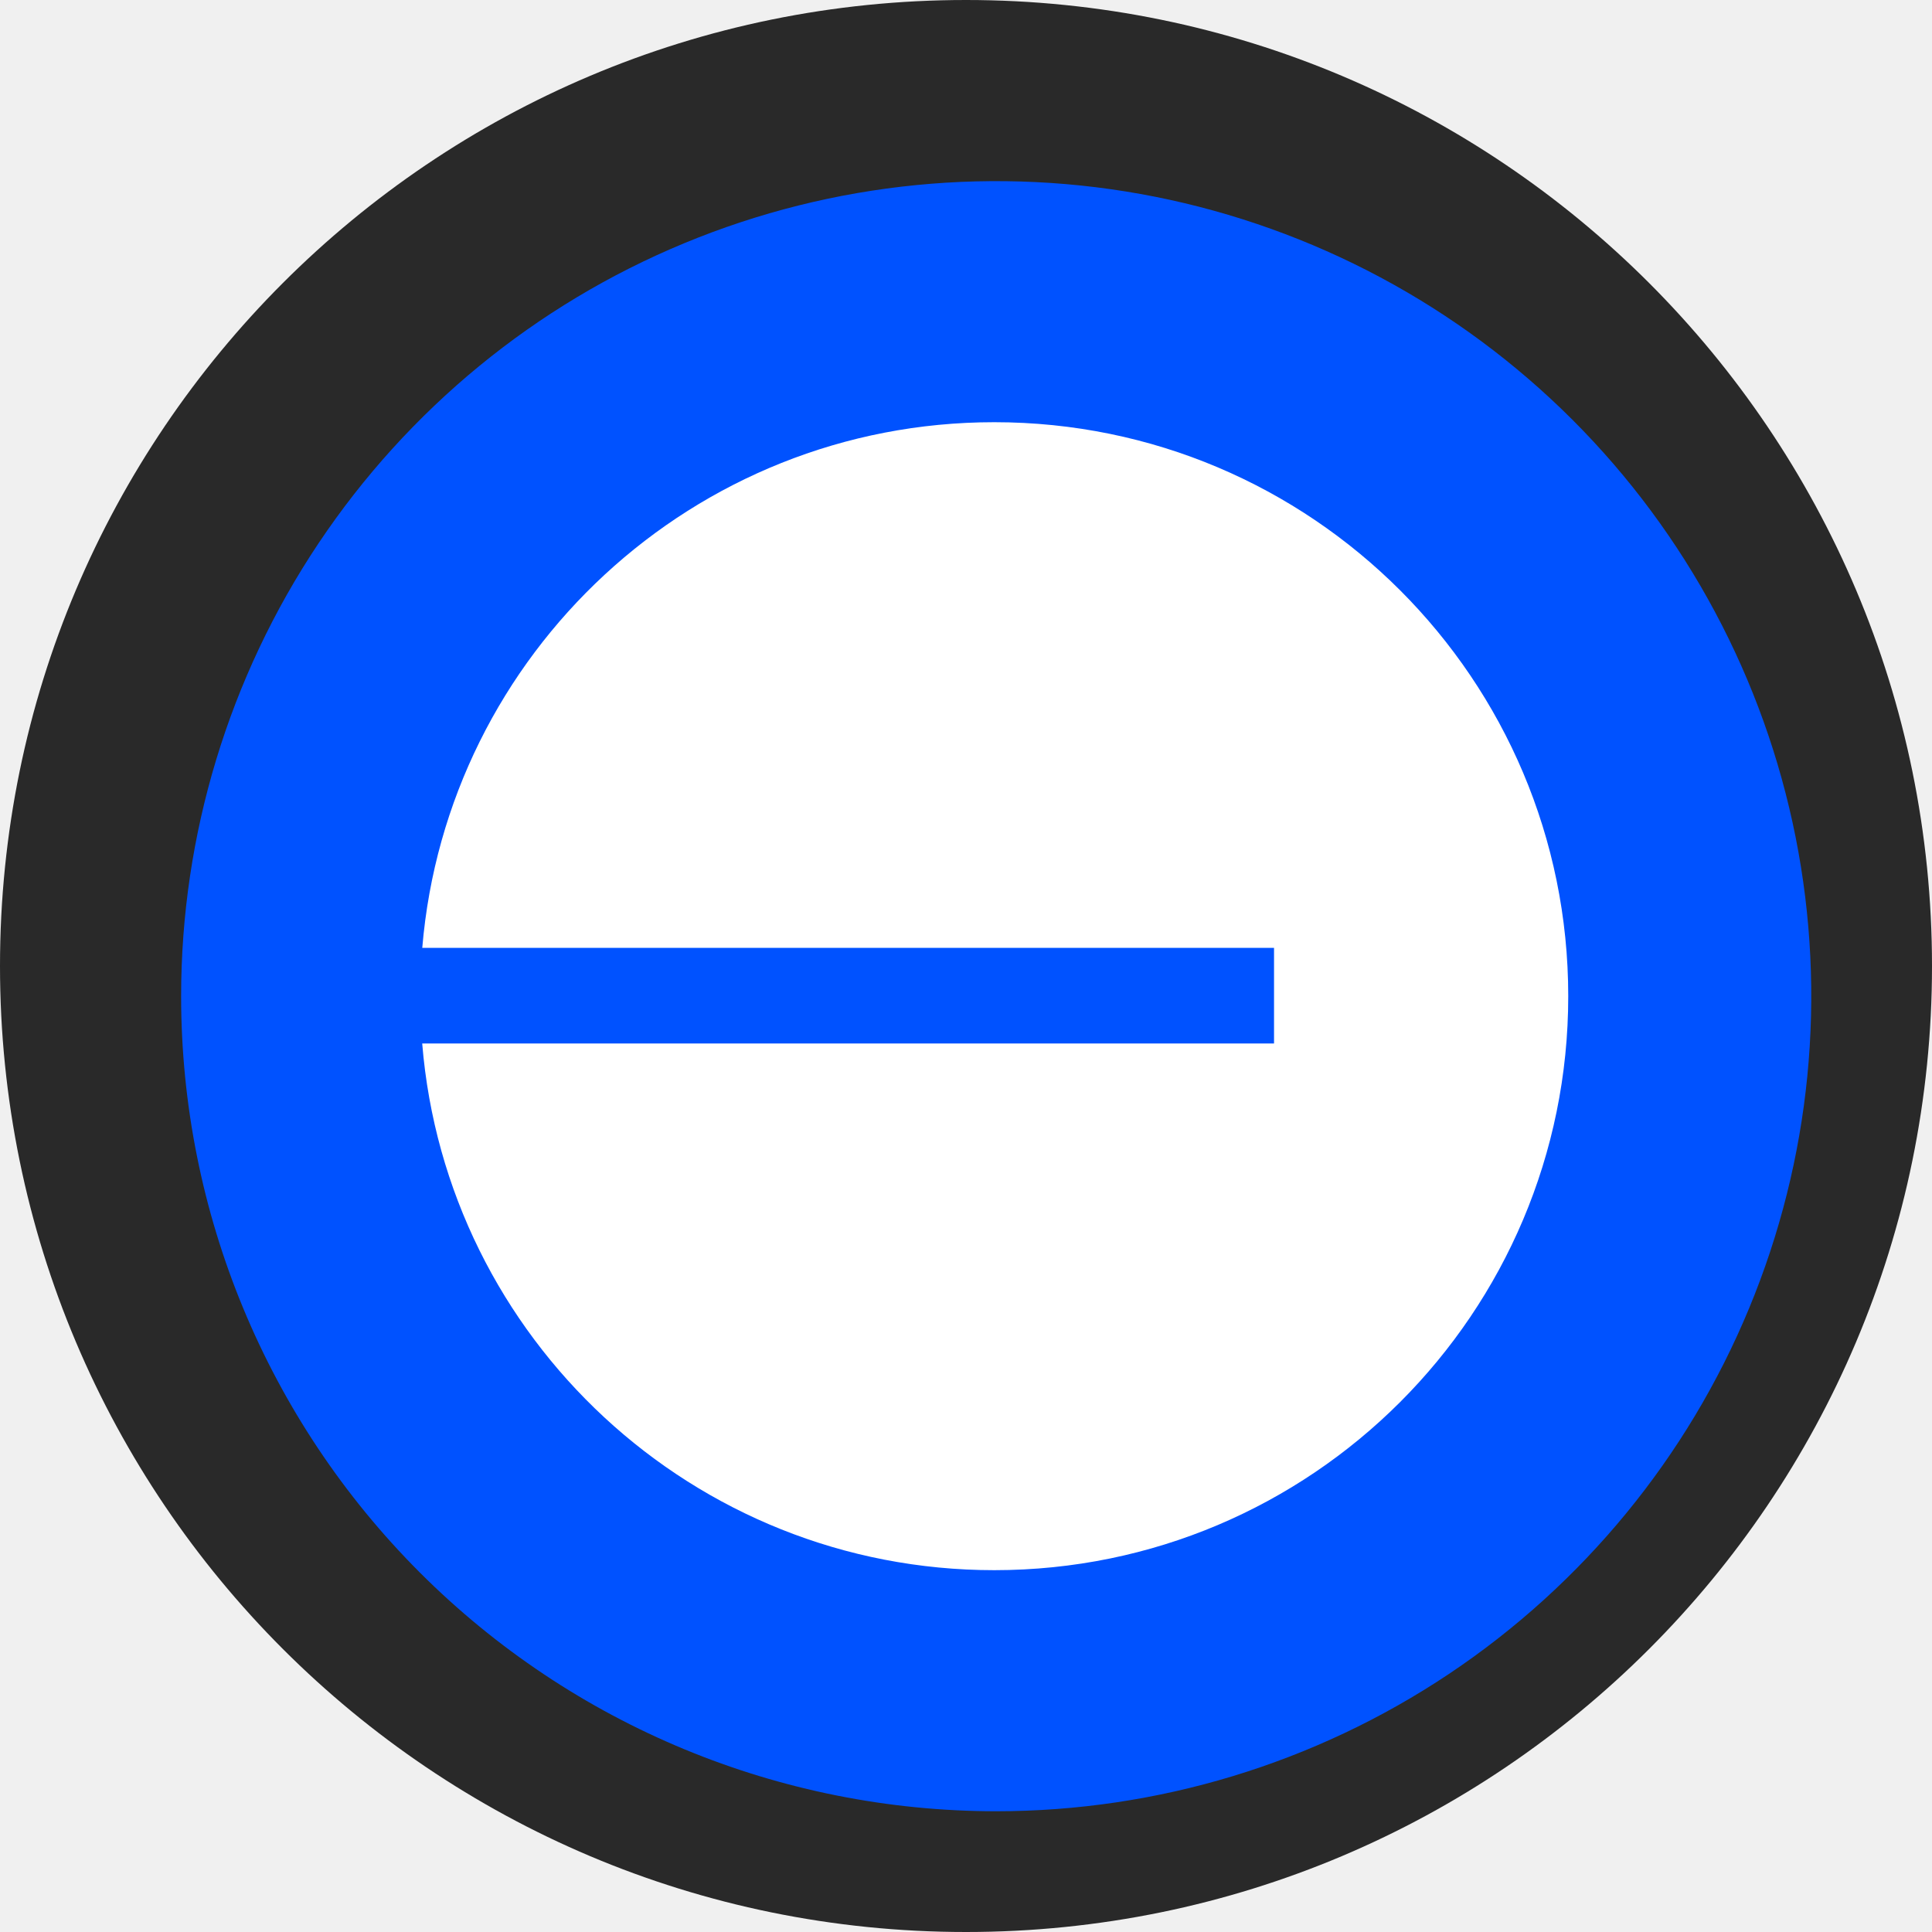
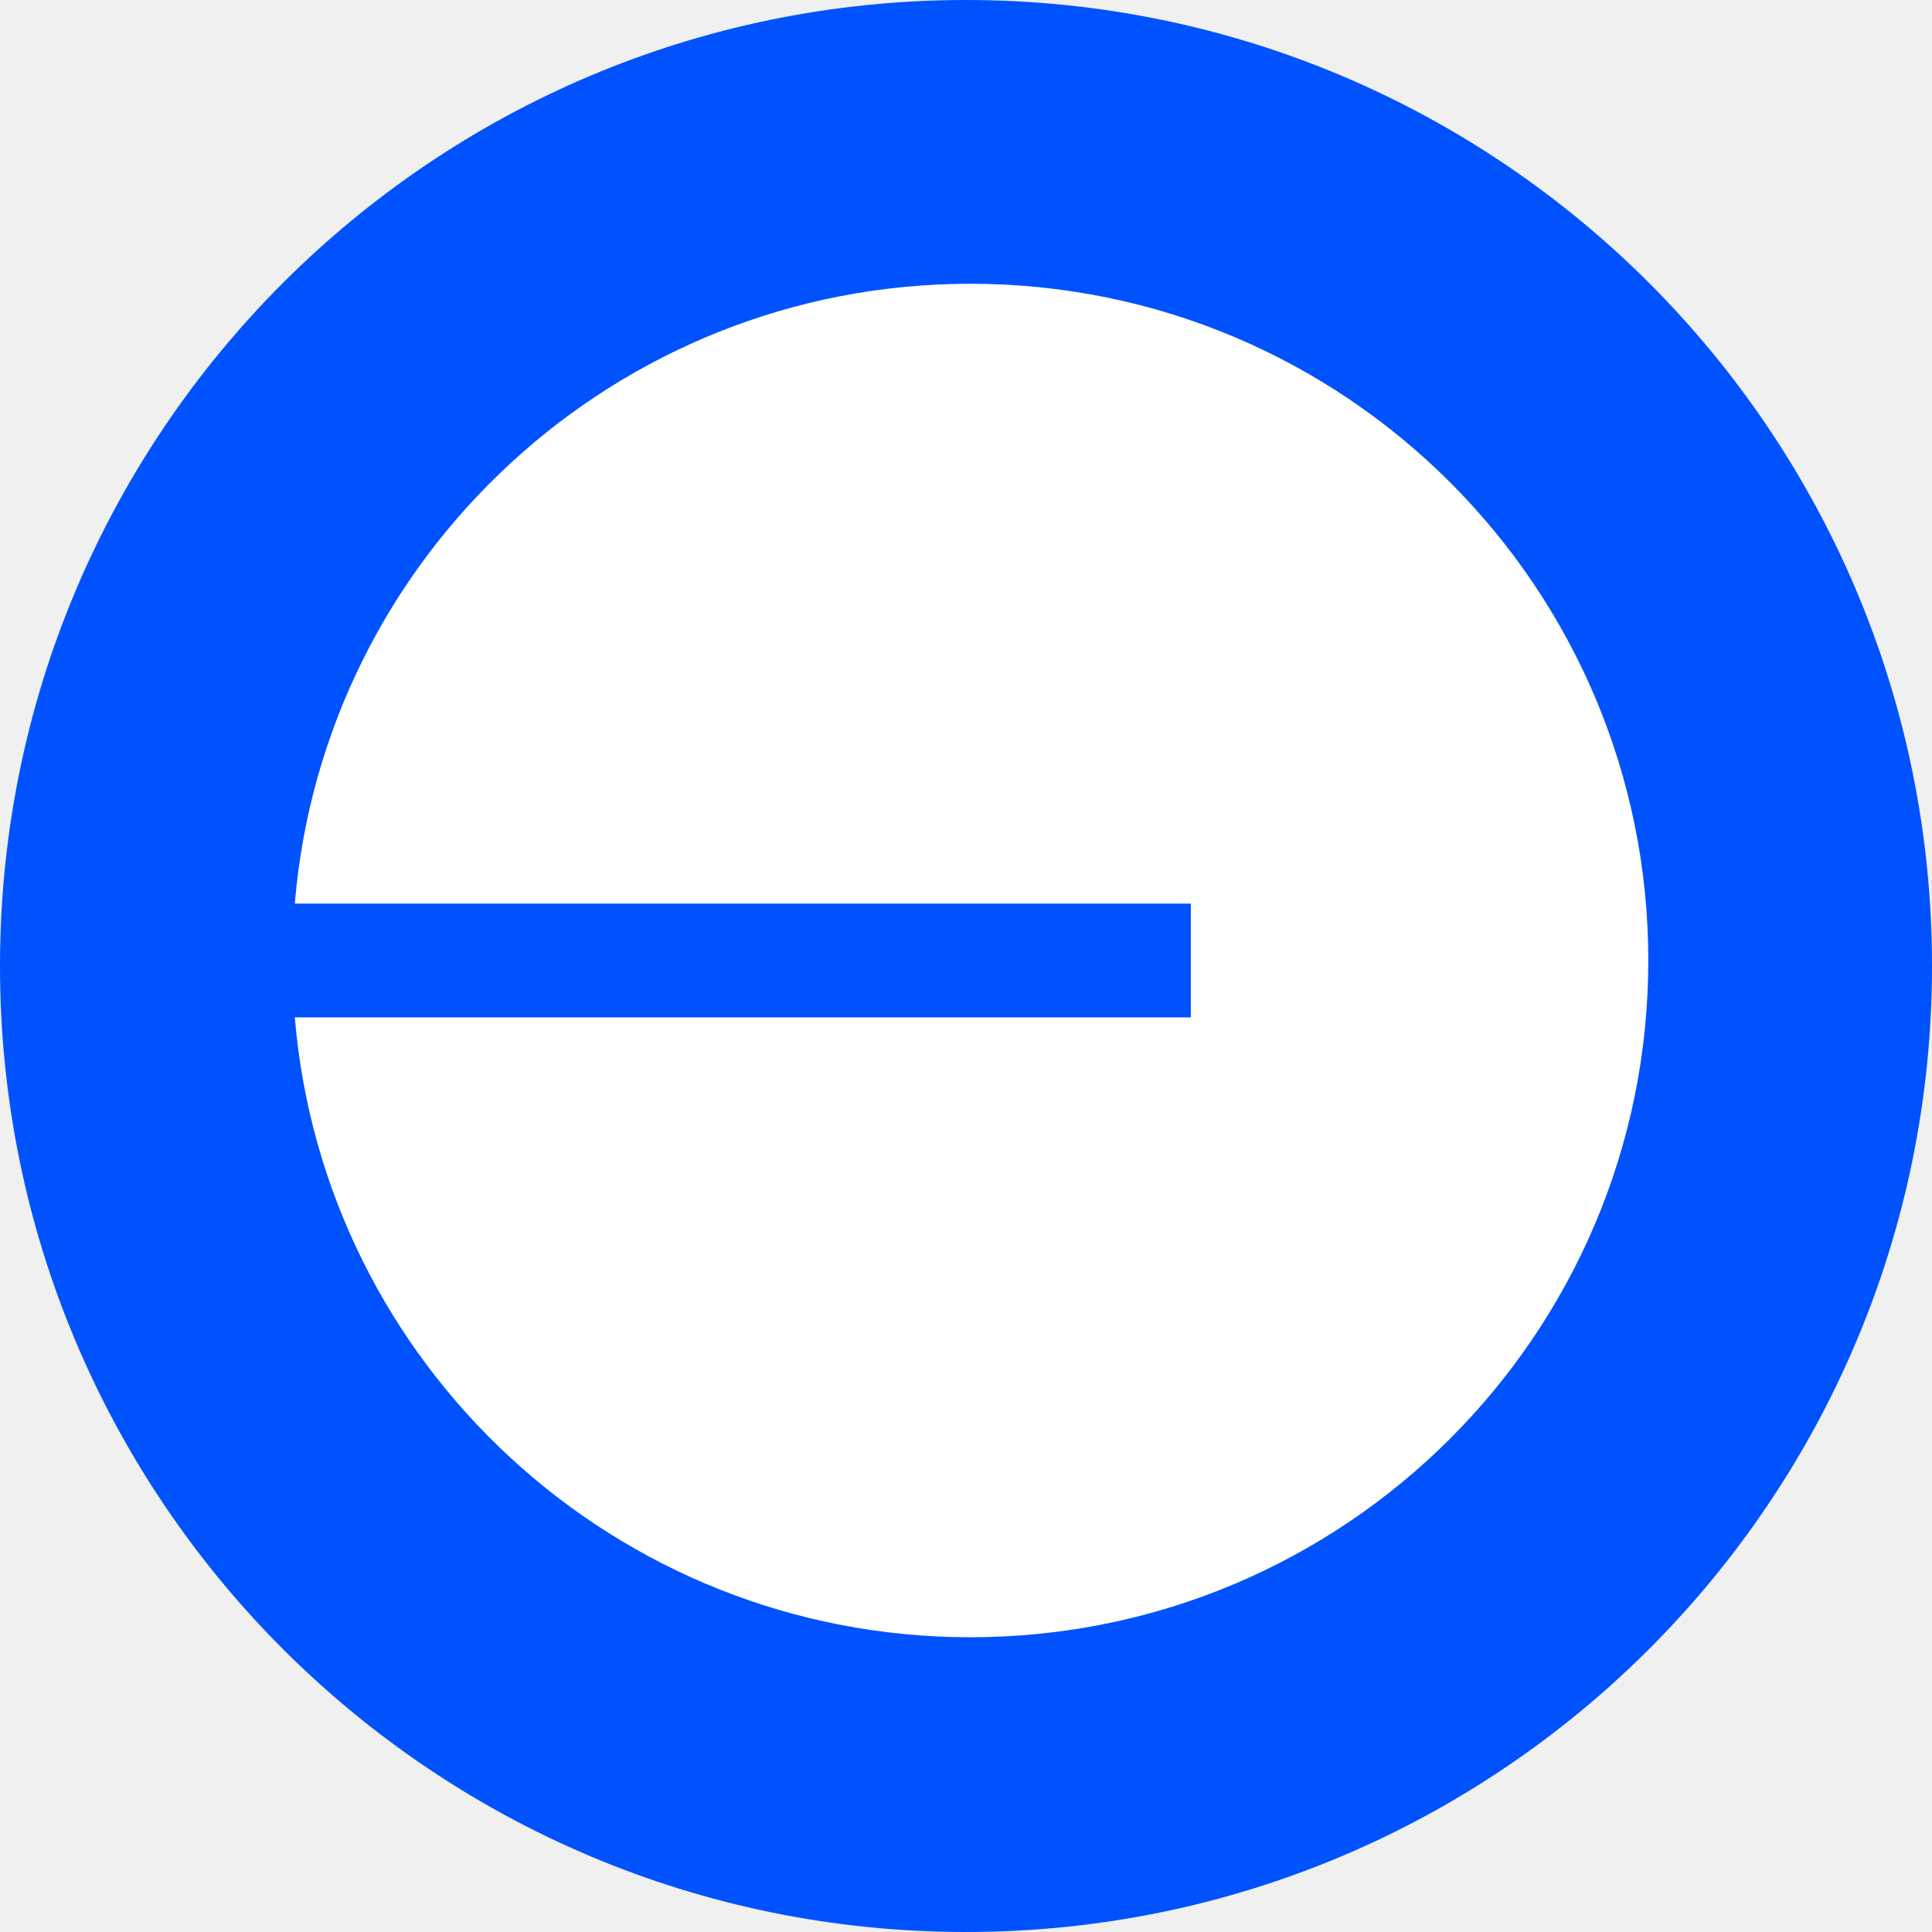
<svg xmlns="http://www.w3.org/2000/svg" width="32" height="32" viewBox="0 0 32 32" fill="none">
-   <mask id="mask0_1716_563" style="mask-type:alpha" maskUnits="userSpaceOnUse" x="0" y="0" width="32" height="32">
-     <circle cx="16" cy="16" r="16" fill="#D9D9D9" />
-   </mask>
-   <g mask="url(#mask0_1716_563)">
-     <rect width="32" height="32" fill="#292929" />
-   </g>
-   <g clip-path="url(#clip0_1716_563)">
-     <path d="M16.5 30C19.17 30 21.78 29.208 24 27.725C26.22 26.241 27.951 24.133 28.972 21.666C29.994 19.199 30.262 16.485 29.741 13.866C29.22 11.248 27.934 8.842 26.046 6.954C24.158 5.066 21.752 3.78 19.134 3.259C16.515 2.739 13.801 3.006 11.334 4.028C8.867 5.049 6.759 6.78 5.275 9C3.792 11.22 3 13.83 3 16.5C3 20.081 4.422 23.514 6.954 26.046C9.486 28.578 12.919 30 16.5 30Z" fill="#0052FF" />
-     <path fill-rule="evenodd" clip-rule="evenodd" d="M16.468 26.007C21.719 26.007 25.975 21.751 25.975 16.5C25.975 11.249 21.719 6.993 16.468 6.993C11.487 6.993 7.401 10.824 6.994 15.7H21.102V17.283H6.993C7.391 22.167 11.481 26.007 16.468 26.007Z" fill="white" />
+   <g clip-path="url(#clip0_1964_308)">
+     <path d="M16 32C24.837 32 32 24.837 32 16C32 7.163 24.837 0 16 0C7.163 0 0 7.163 0 16C0 24.837 7.163 32 16 32Z" fill="#0052FF" />
+     <path d="M16.072 27.118C22.274 27.118 27.301 22.1 27.301 15.909C27.301 9.719 22.274 4.7 16.072 4.7C10.189 4.7 5.362 9.217 4.883 14.967H19.724V16.851H4.883C5.362 22.601 10.189 27.118 16.072 27.118Z" fill="white" />
  </g>
  <defs>
-     <clipPath id="clip0_1716_563">
-       <rect width="27" height="27" fill="white" transform="translate(3 3)" />
+     <clipPath id="clip0_1964_308">
+       <rect width="32" height="32" fill="white" />
    </clipPath>
  </defs>
</svg>
